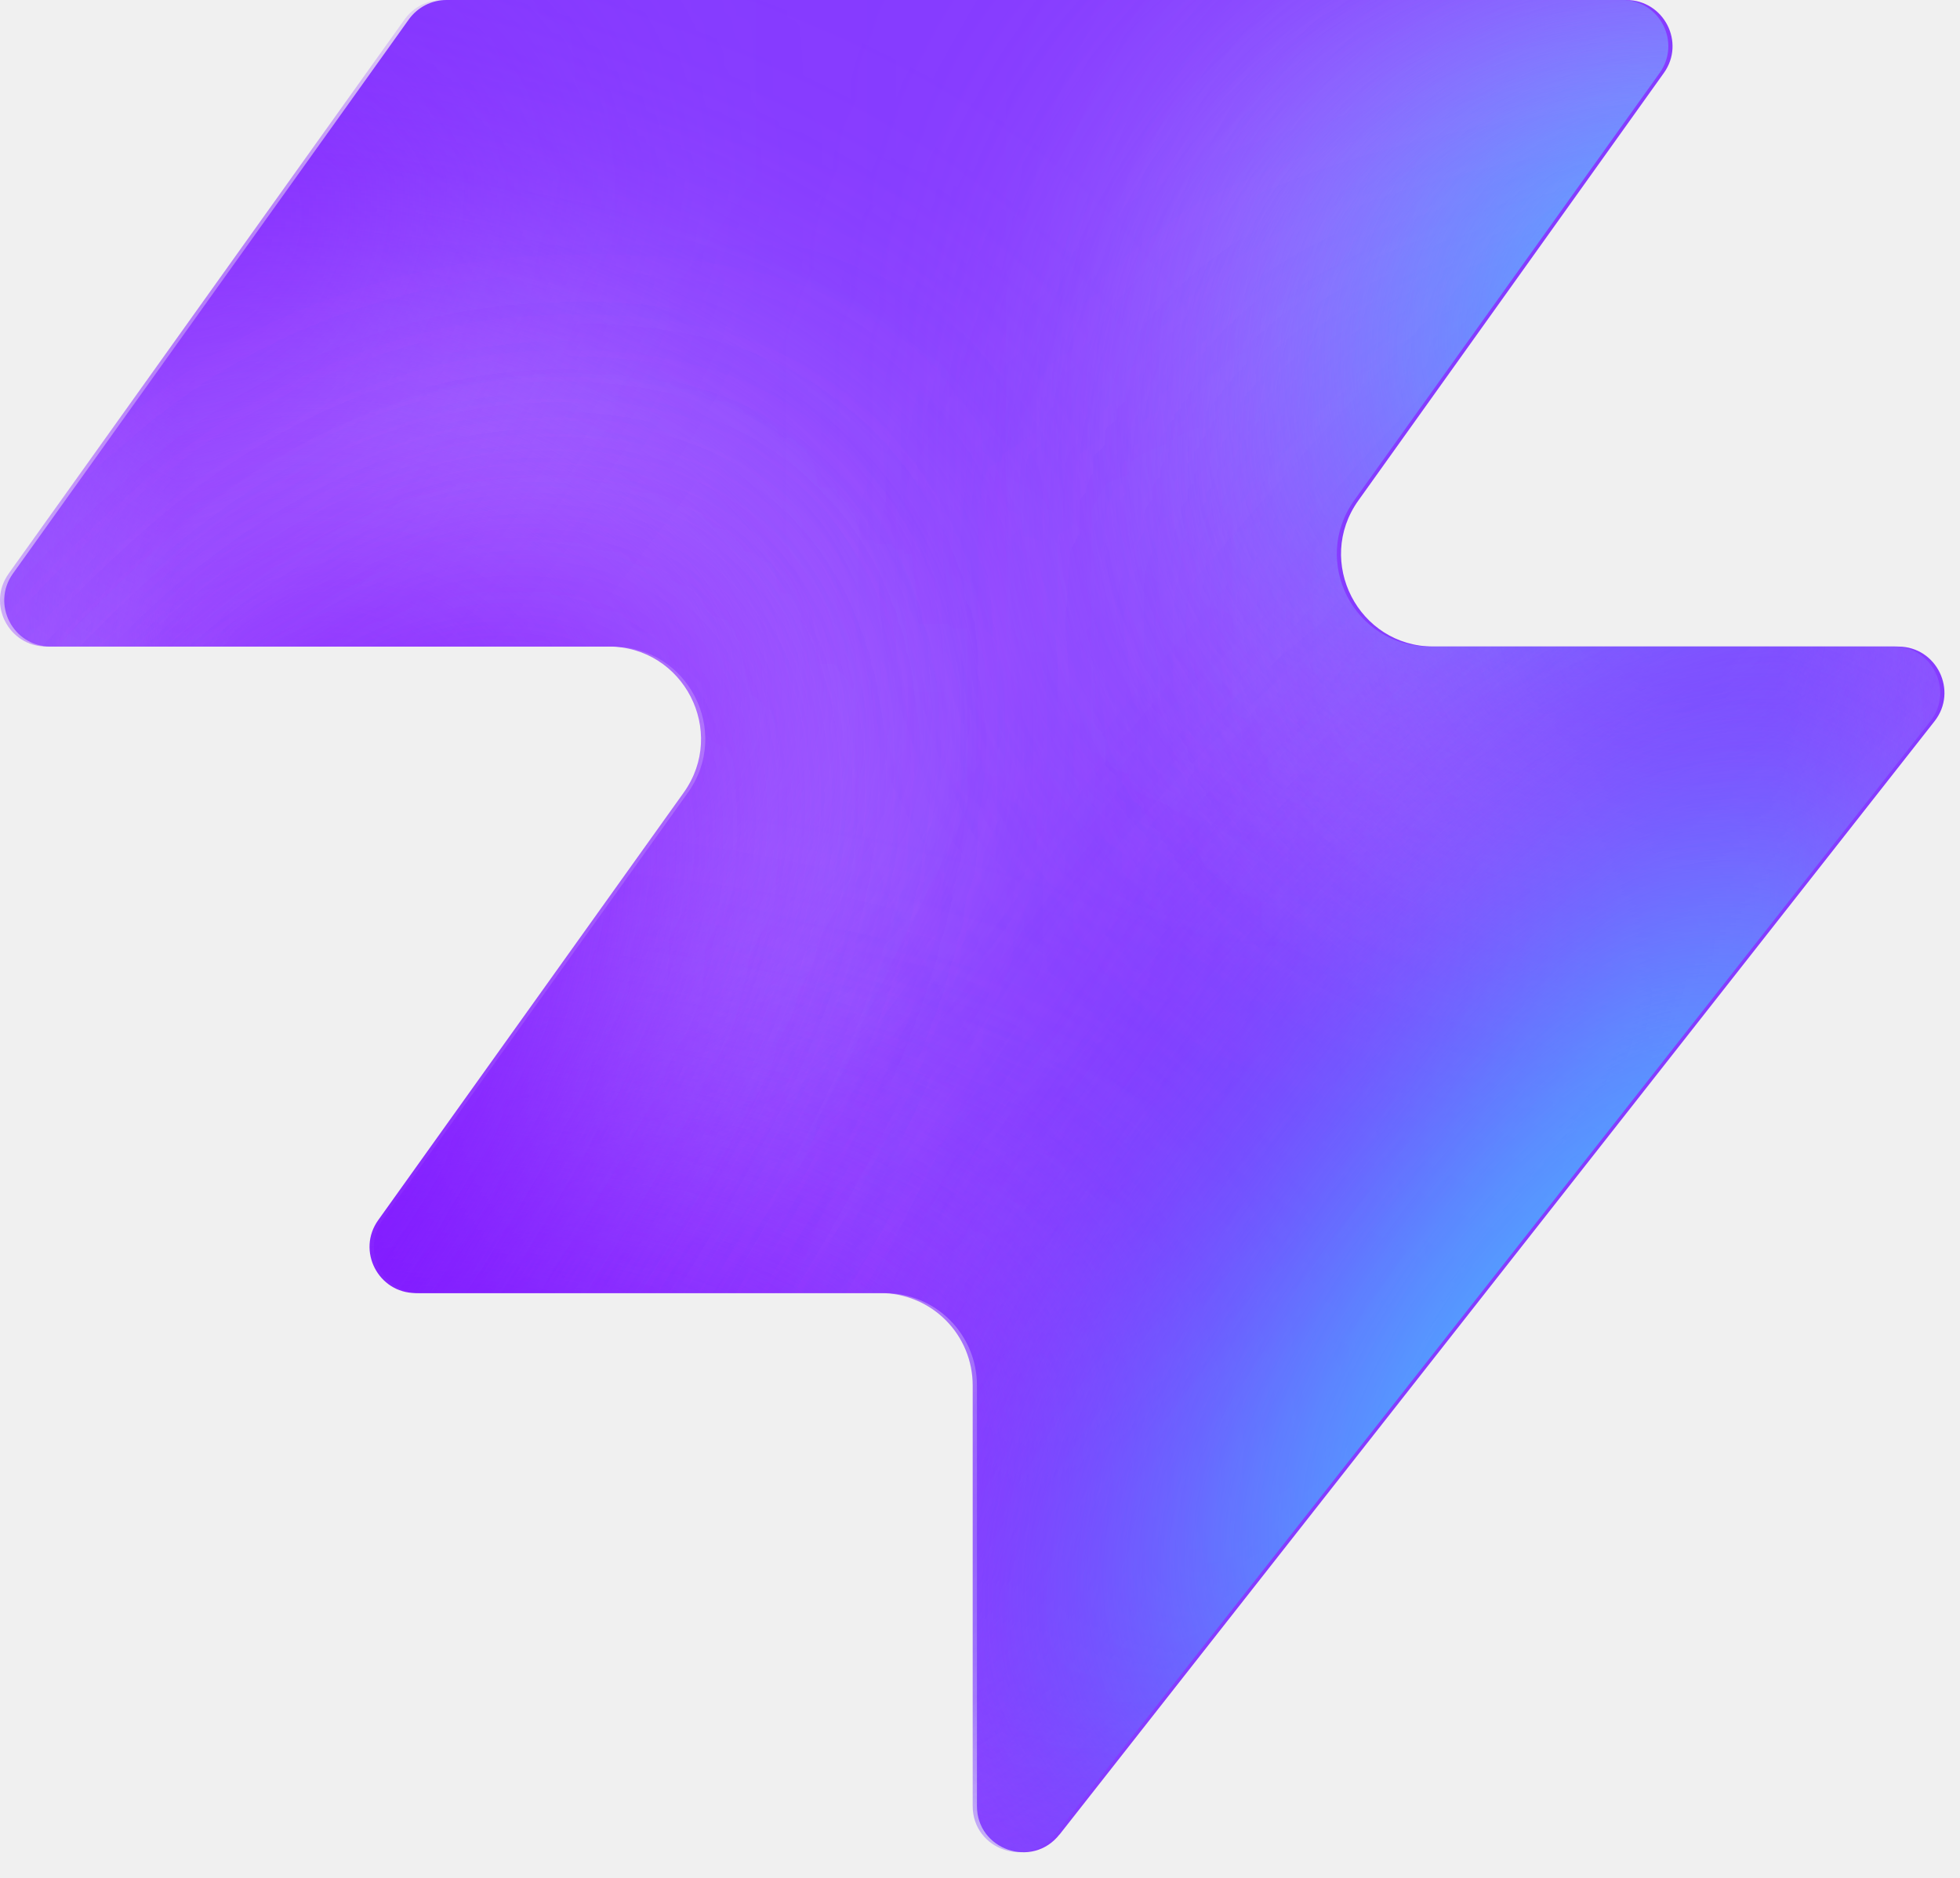
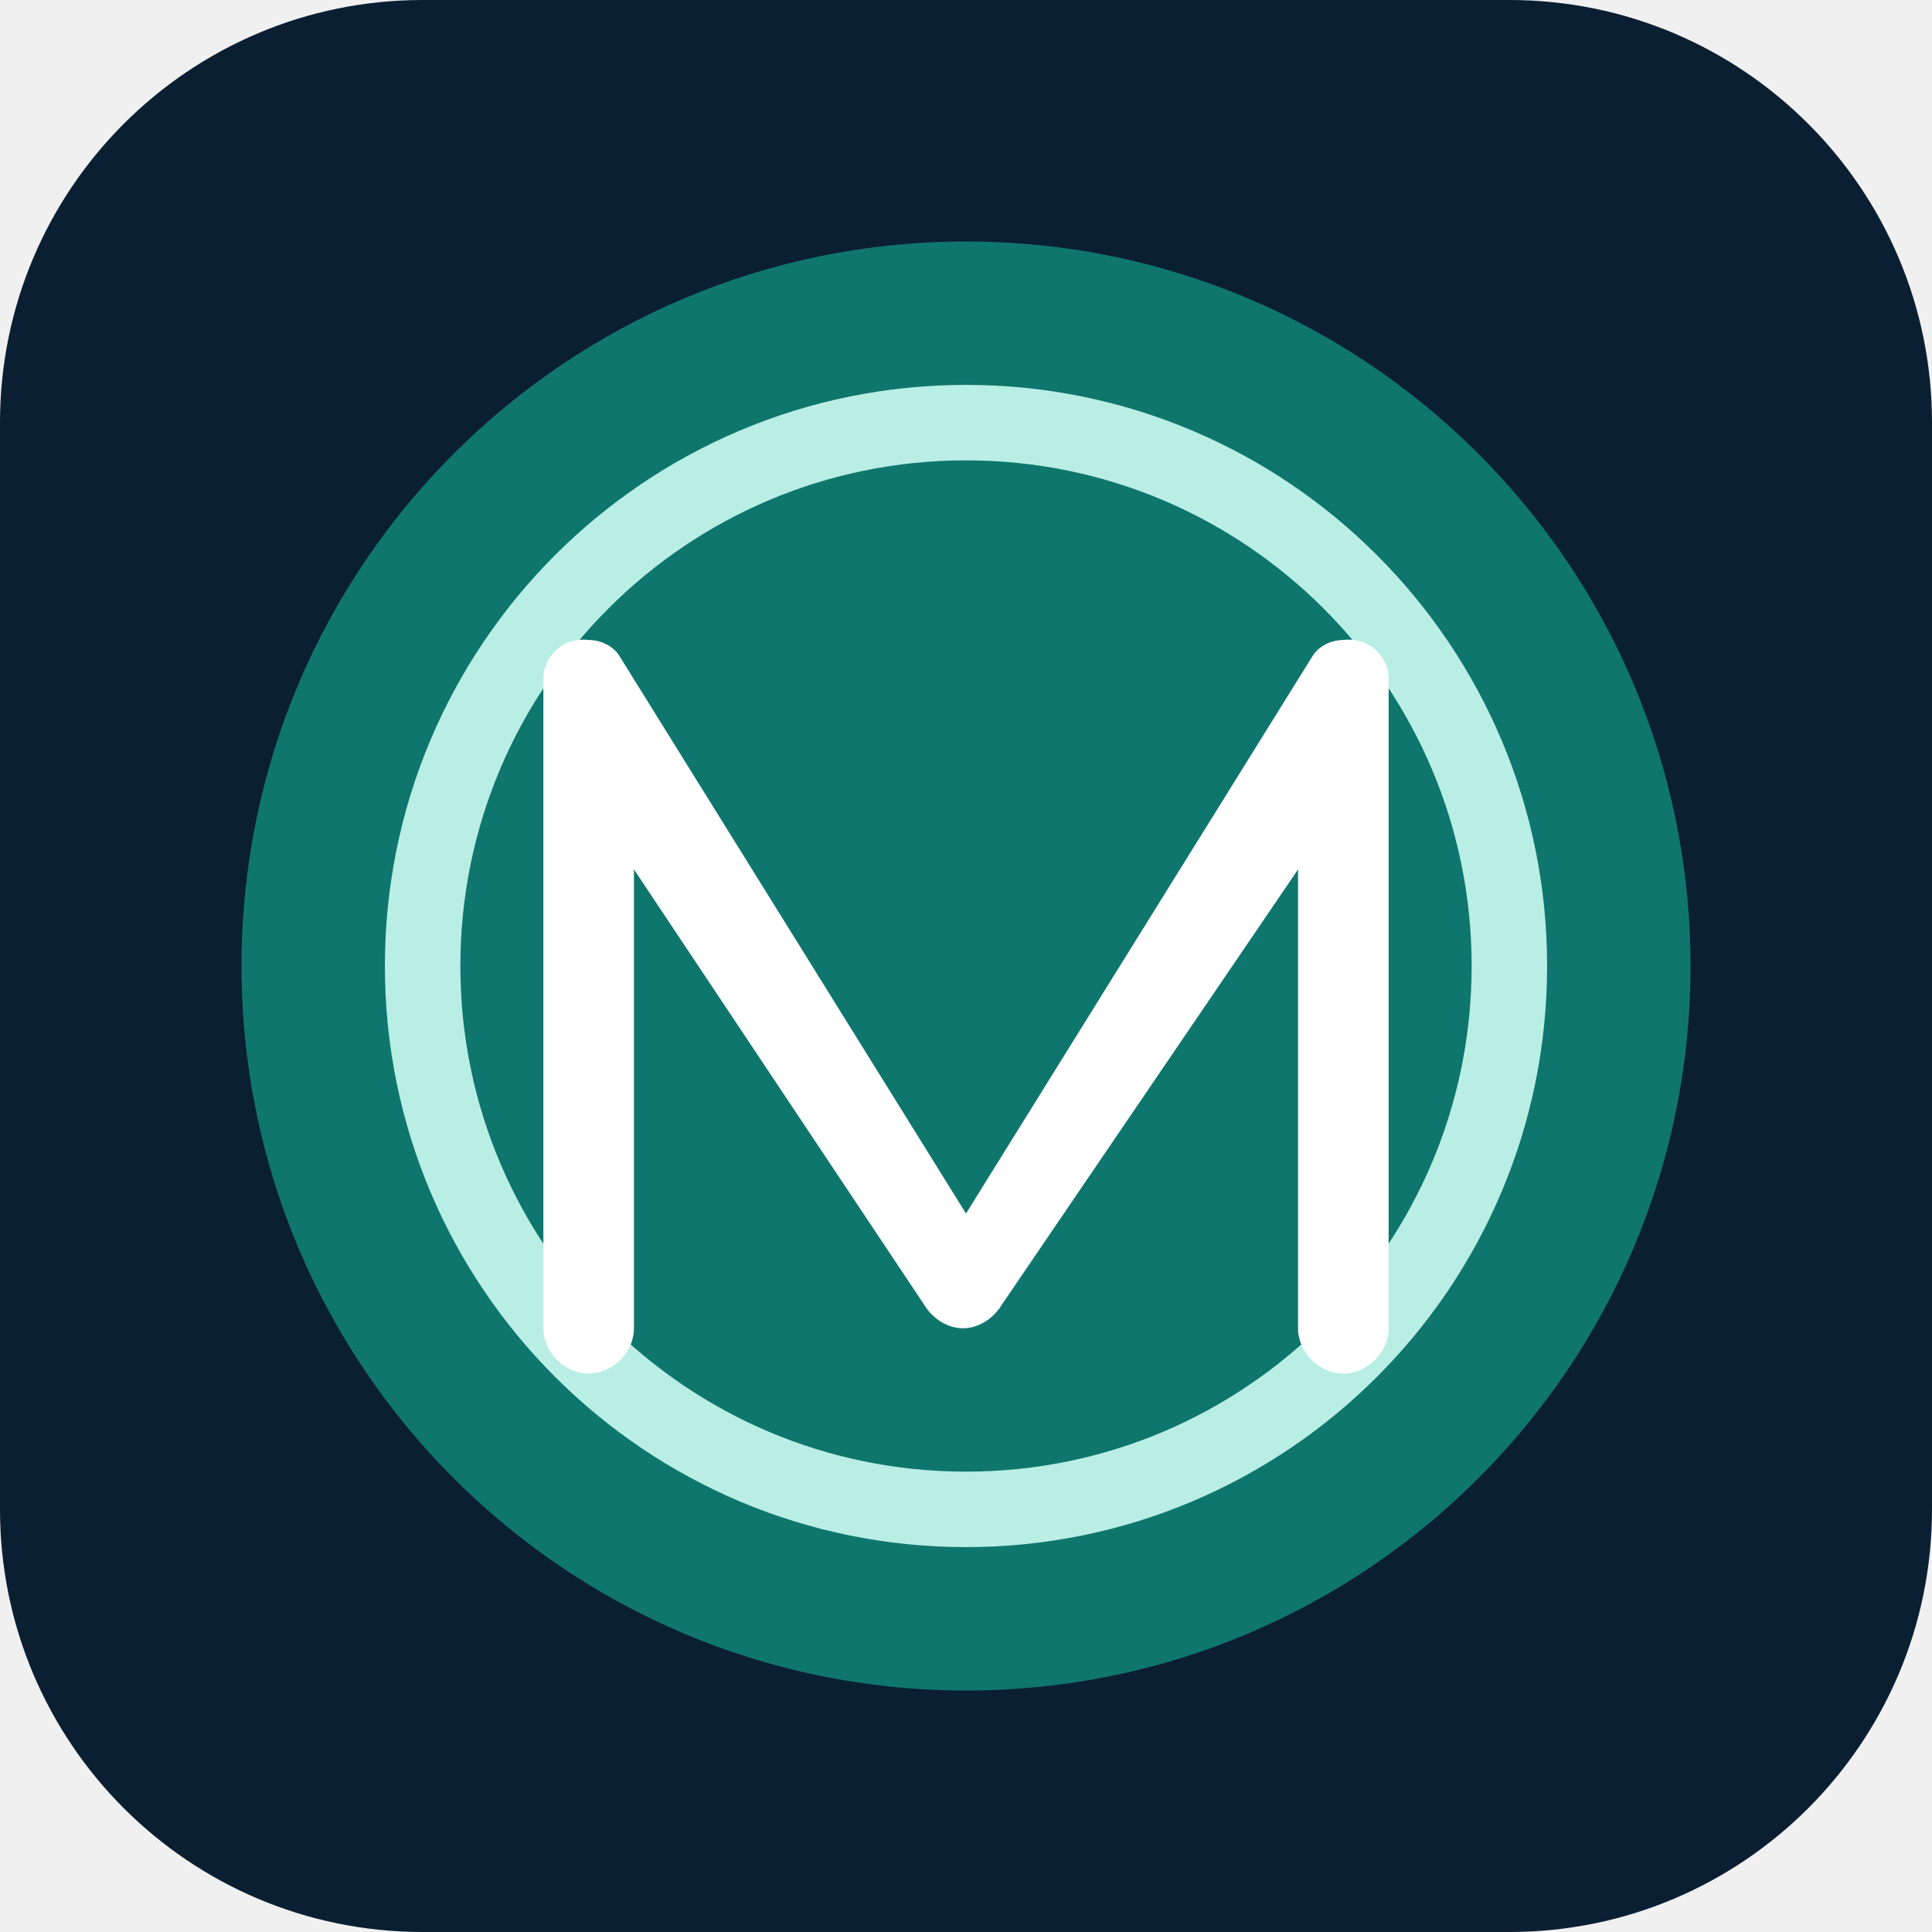
- <svg xmlns="http://www.w3.org/2000/svg" width="48" height="46" fill="none" viewBox="0 0 48 46">
-   <path fill="#863bff" d="M25.946 44.938c-.664.845-2.021.375-2.021-.698V33.937a2.26 2.26 0 0 0-2.262-2.262H10.287c-.92 0-1.456-1.04-.92-1.788l7.48-10.471c1.07-1.497 0-3.578-1.842-3.578H1.237c-.92 0-1.456-1.04-.92-1.788L10.013.474c.214-.297.556-.474.92-.474h28.894c.92 0 1.456 1.04.92 1.788l-7.48 10.471c-1.07 1.498 0 3.579 1.842 3.579h11.377c.943 0 1.473 1.088.89 1.83L25.947 44.94z" style="fill:#863bff;fill:color(display-p3 .525 .23 1);fill-opacity:1" />
-   <mask id="a" width="48" height="46" x="0" y="0" maskUnits="userSpaceOnUse" style="mask-type:alpha">
-     <path fill="#000" d="M25.842 44.938c-.664.844-2.021.375-2.021-.698V33.937a2.26 2.26 0 0 0-2.262-2.262H10.183c-.92 0-1.456-1.04-.92-1.788l7.48-10.471c1.07-1.498 0-3.579-1.842-3.579H1.133c-.92 0-1.456-1.04-.92-1.787L9.91.473c.214-.297.556-.474.92-.474h28.894c.92 0 1.456 1.04.92 1.788l-7.48 10.471c-1.07 1.498 0 3.578 1.842 3.578h11.377c.943 0 1.473 1.088.89 1.832L25.843 44.94z" style="fill:#000;fill-opacity:1" />
-   </mask>
-   <g mask="url(#a)">
-     <g filter="url(#b)">
-       <ellipse cx="5.508" cy="14.704" fill="#ede6ff" rx="5.508" ry="14.704" style="fill:#ede6ff;fill:color(display-p3 .927 .903 1);fill-opacity:1" transform="matrix(.00324 1 1 -.00324 -4.47 31.516)" />
-     </g>
-     <g filter="url(#c)">
-       <ellipse cx="10.399" cy="29.851" fill="#ede6ff" rx="10.399" ry="29.851" style="fill:#ede6ff;fill:color(display-p3 .927 .903 1);fill-opacity:1" transform="matrix(.00324 1 1 -.00324 -39.328 7.883)" />
-     </g>
-     <g filter="url(#d)">
-       <ellipse cx="5.508" cy="30.487" fill="#7e14ff" rx="5.508" ry="30.487" style="fill:#7e14ff;fill:color(display-p3 .492 .077 1);fill-opacity:1" transform="rotate(89.814 -25.913 -14.639)scale(1 -1)" />
-     </g>
-     <g filter="url(#e)">
-       <ellipse cx="5.508" cy="30.599" fill="#7e14ff" rx="5.508" ry="30.599" style="fill:#7e14ff;fill:color(display-p3 .492 .077 1);fill-opacity:1" transform="rotate(89.814 -32.644 -3.334)scale(1 -1)" />
-     </g>
-     <g filter="url(#f)">
-       <ellipse cx="5.508" cy="30.599" fill="#7e14ff" rx="5.508" ry="30.599" style="fill:#7e14ff;fill:color(display-p3 .492 .077 1);fill-opacity:1" transform="matrix(.00324 1 1 -.00324 -34.34 30.47)" />
-     </g>
-     <g filter="url(#g)">
-       <ellipse cx="14.072" cy="22.078" fill="#ede6ff" rx="14.072" ry="22.078" style="fill:#ede6ff;fill:color(display-p3 .927 .903 1);fill-opacity:1" transform="rotate(93.35 24.506 48.493)scale(-1 1)" />
-     </g>
-     <g filter="url(#h)">
-       <ellipse cx="3.47" cy="21.501" fill="#7e14ff" rx="3.47" ry="21.501" style="fill:#7e14ff;fill:color(display-p3 .492 .077 1);fill-opacity:1" transform="rotate(89.009 28.708 47.59)scale(-1 1)" />
-     </g>
-     <g filter="url(#i)">
-       <ellipse cx="3.47" cy="21.501" fill="#7e14ff" rx="3.47" ry="21.501" style="fill:#7e14ff;fill:color(display-p3 .492 .077 1);fill-opacity:1" transform="rotate(89.009 28.708 47.59)scale(-1 1)" />
-     </g>
-     <g filter="url(#j)">
-       <ellipse cx=".387" cy="8.972" fill="#7e14ff" rx="4.407" ry="29.108" style="fill:#7e14ff;fill:color(display-p3 .492 .077 1);fill-opacity:1" transform="rotate(39.51 .387 8.972)" />
-     </g>
-     <g filter="url(#k)">
-       <ellipse cx="47.523" cy="-6.092" fill="#7e14ff" rx="4.407" ry="29.108" style="fill:#7e14ff;fill:color(display-p3 .492 .077 1);fill-opacity:1" transform="rotate(37.892 47.523 -6.092)" />
-     </g>
-     <g filter="url(#l)">
-       <ellipse cx="41.412" cy="6.333" fill="#47bfff" rx="5.971" ry="9.665" style="fill:#47bfff;fill:color(display-p3 .28 .748 1);fill-opacity:1" transform="rotate(37.892 41.412 6.333)" />
-     </g>
-     <g filter="url(#m)">
-       <ellipse cx="-1.879" cy="38.332" fill="#7e14ff" rx="4.407" ry="29.108" style="fill:#7e14ff;fill:color(display-p3 .492 .077 1);fill-opacity:1" transform="rotate(37.892 -1.88 38.332)" />
-     </g>
-     <g filter="url(#n)">
-       <ellipse cx="-1.879" cy="38.332" fill="#7e14ff" rx="4.407" ry="29.108" style="fill:#7e14ff;fill:color(display-p3 .492 .077 1);fill-opacity:1" transform="rotate(37.892 -1.88 38.332)" />
-     </g>
-     <g filter="url(#o)">
-       <ellipse cx="35.651" cy="29.907" fill="#7e14ff" rx="4.407" ry="29.108" style="fill:#7e14ff;fill:color(display-p3 .492 .077 1);fill-opacity:1" transform="rotate(37.892 35.651 29.907)" />
-     </g>
-     <g filter="url(#p)">
-       <ellipse cx="38.418" cy="32.4" fill="#47bfff" rx="5.971" ry="15.297" style="fill:#47bfff;fill:color(display-p3 .28 .748 1);fill-opacity:1" transform="rotate(37.892 38.418 32.4)" />
-     </g>
-   </g>
-   <defs>
-     <filter id="b" width="60.045" height="41.654" x="-19.77" y="16.149" color-interpolation-filters="sRGB" filterUnits="userSpaceOnUse">
-       <feFlood flood-opacity="0" result="BackgroundImageFix" />
-       <feBlend in="SourceGraphic" in2="BackgroundImageFix" result="shape" />
-       <feGaussianBlur result="effect1_foregroundBlur_2002_17158" stdDeviation="7.659" />
-     </filter>
-     <filter id="c" width="90.34" height="51.437" x="-54.613" y="-7.533" color-interpolation-filters="sRGB" filterUnits="userSpaceOnUse">
-       <feFlood flood-opacity="0" result="BackgroundImageFix" />
-       <feBlend in="SourceGraphic" in2="BackgroundImageFix" result="shape" />
-       <feGaussianBlur result="effect1_foregroundBlur_2002_17158" stdDeviation="7.659" />
-     </filter>
-     <filter id="d" width="79.355" height="29.4" x="-49.64" y="2.03" color-interpolation-filters="sRGB" filterUnits="userSpaceOnUse">
-       <feFlood flood-opacity="0" result="BackgroundImageFix" />
-       <feBlend in="SourceGraphic" in2="BackgroundImageFix" result="shape" />
-       <feGaussianBlur result="effect1_foregroundBlur_2002_17158" stdDeviation="4.596" />
-     </filter>
-     <filter id="e" width="79.579" height="29.4" x="-45.045" y="20.029" color-interpolation-filters="sRGB" filterUnits="userSpaceOnUse">
-       <feFlood flood-opacity="0" result="BackgroundImageFix" />
-       <feBlend in="SourceGraphic" in2="BackgroundImageFix" result="shape" />
-       <feGaussianBlur result="effect1_foregroundBlur_2002_17158" stdDeviation="4.596" />
-     </filter>
-     <filter id="f" width="79.579" height="29.4" x="-43.513" y="21.178" color-interpolation-filters="sRGB" filterUnits="userSpaceOnUse">
-       <feFlood flood-opacity="0" result="BackgroundImageFix" />
-       <feBlend in="SourceGraphic" in2="BackgroundImageFix" result="shape" />
-       <feGaussianBlur result="effect1_foregroundBlur_2002_17158" stdDeviation="4.596" />
-     </filter>
-     <filter id="g" width="74.749" height="58.852" x="15.756" y="-17.901" color-interpolation-filters="sRGB" filterUnits="userSpaceOnUse">
-       <feFlood flood-opacity="0" result="BackgroundImageFix" />
-       <feBlend in="SourceGraphic" in2="BackgroundImageFix" result="shape" />
-       <feGaussianBlur result="effect1_foregroundBlur_2002_17158" stdDeviation="7.659" />
-     </filter>
-     <filter id="h" width="61.377" height="25.362" x="23.548" y="2.284" color-interpolation-filters="sRGB" filterUnits="userSpaceOnUse">
-       <feFlood flood-opacity="0" result="BackgroundImageFix" />
-       <feBlend in="SourceGraphic" in2="BackgroundImageFix" result="shape" />
-       <feGaussianBlur result="effect1_foregroundBlur_2002_17158" stdDeviation="4.596" />
-     </filter>
-     <filter id="i" width="61.377" height="25.362" x="23.548" y="2.284" color-interpolation-filters="sRGB" filterUnits="userSpaceOnUse">
-       <feFlood flood-opacity="0" result="BackgroundImageFix" />
-       <feBlend in="SourceGraphic" in2="BackgroundImageFix" result="shape" />
-       <feGaussianBlur result="effect1_foregroundBlur_2002_17158" stdDeviation="4.596" />
-     </filter>
-     <filter id="j" width="56.045" height="63.649" x="-27.636" y="-22.853" color-interpolation-filters="sRGB" filterUnits="userSpaceOnUse">
-       <feFlood flood-opacity="0" result="BackgroundImageFix" />
-       <feBlend in="SourceGraphic" in2="BackgroundImageFix" result="shape" />
-       <feGaussianBlur result="effect1_foregroundBlur_2002_17158" stdDeviation="4.596" />
-     </filter>
-     <filter id="k" width="54.814" height="64.646" x="20.116" y="-38.415" color-interpolation-filters="sRGB" filterUnits="userSpaceOnUse">
-       <feFlood flood-opacity="0" result="BackgroundImageFix" />
-       <feBlend in="SourceGraphic" in2="BackgroundImageFix" result="shape" />
-       <feGaussianBlur result="effect1_foregroundBlur_2002_17158" stdDeviation="4.596" />
-     </filter>
-     <filter id="l" width="33.541" height="35.313" x="24.641" y="-11.323" color-interpolation-filters="sRGB" filterUnits="userSpaceOnUse">
-       <feFlood flood-opacity="0" result="BackgroundImageFix" />
-       <feBlend in="SourceGraphic" in2="BackgroundImageFix" result="shape" />
-       <feGaussianBlur result="effect1_foregroundBlur_2002_17158" stdDeviation="4.596" />
-     </filter>
-     <filter id="m" width="54.814" height="64.646" x="-29.286" y="6.009" color-interpolation-filters="sRGB" filterUnits="userSpaceOnUse">
-       <feFlood flood-opacity="0" result="BackgroundImageFix" />
-       <feBlend in="SourceGraphic" in2="BackgroundImageFix" result="shape" />
-       <feGaussianBlur result="effect1_foregroundBlur_2002_17158" stdDeviation="4.596" />
-     </filter>
-     <filter id="n" width="54.814" height="64.646" x="-29.286" y="6.009" color-interpolation-filters="sRGB" filterUnits="userSpaceOnUse">
-       <feFlood flood-opacity="0" result="BackgroundImageFix" />
-       <feBlend in="SourceGraphic" in2="BackgroundImageFix" result="shape" />
-       <feGaussianBlur result="effect1_foregroundBlur_2002_17158" stdDeviation="4.596" />
-     </filter>
-     <filter id="o" width="54.814" height="64.646" x="8.244" y="-2.416" color-interpolation-filters="sRGB" filterUnits="userSpaceOnUse">
-       <feFlood flood-opacity="0" result="BackgroundImageFix" />
-       <feBlend in="SourceGraphic" in2="BackgroundImageFix" result="shape" />
-       <feGaussianBlur result="effect1_foregroundBlur_2002_17158" stdDeviation="4.596" />
-     </filter>
-     <filter id="p" width="39.409" height="43.623" x="18.713" y="10.588" color-interpolation-filters="sRGB" filterUnits="userSpaceOnUse">
-       <feFlood flood-opacity="0" result="BackgroundImageFix" />
-       <feBlend in="SourceGraphic" in2="BackgroundImageFix" result="shape" />
-       <feGaussianBlur result="effect1_foregroundBlur_2002_17158" stdDeviation="4.596" />
-     </filter>
-   </defs>
+ <svg xmlns="http://www.w3.org/2000/svg" viewBox="0 0 64 64" role="img" aria-label="Mitra Niidhi Samooh">
+   <rect width="64" height="64" rx="14" fill="#0B1F33" />
+   <circle cx="32" cy="32" r="24" fill="#0F766E" />
+   <circle cx="32" cy="32" r="18" fill="none" stroke="#CCFBF1" stroke-width="2.5" opacity="0.9" />
+   <path fill="#FFFFFF" d="M18 44V22.5c0-.8.7-1.4 1.5-1.3.4 0 .8.2 1 .5L32 40.2 43.5 21.7c.2-.3.6-.5 1-.5.8-.1 1.5.5 1.5 1.3V44c0 .8-.7 1.5-1.5 1.5S43 44.8 43 44V28.8L33.2 43.2c-.3.5-.8.8-1.3.8s-1-.3-1.3-.8L21 28.8V44c0 .8-.7 1.5-1.5 1.5S18 44.8 18 44z" />
</svg>
